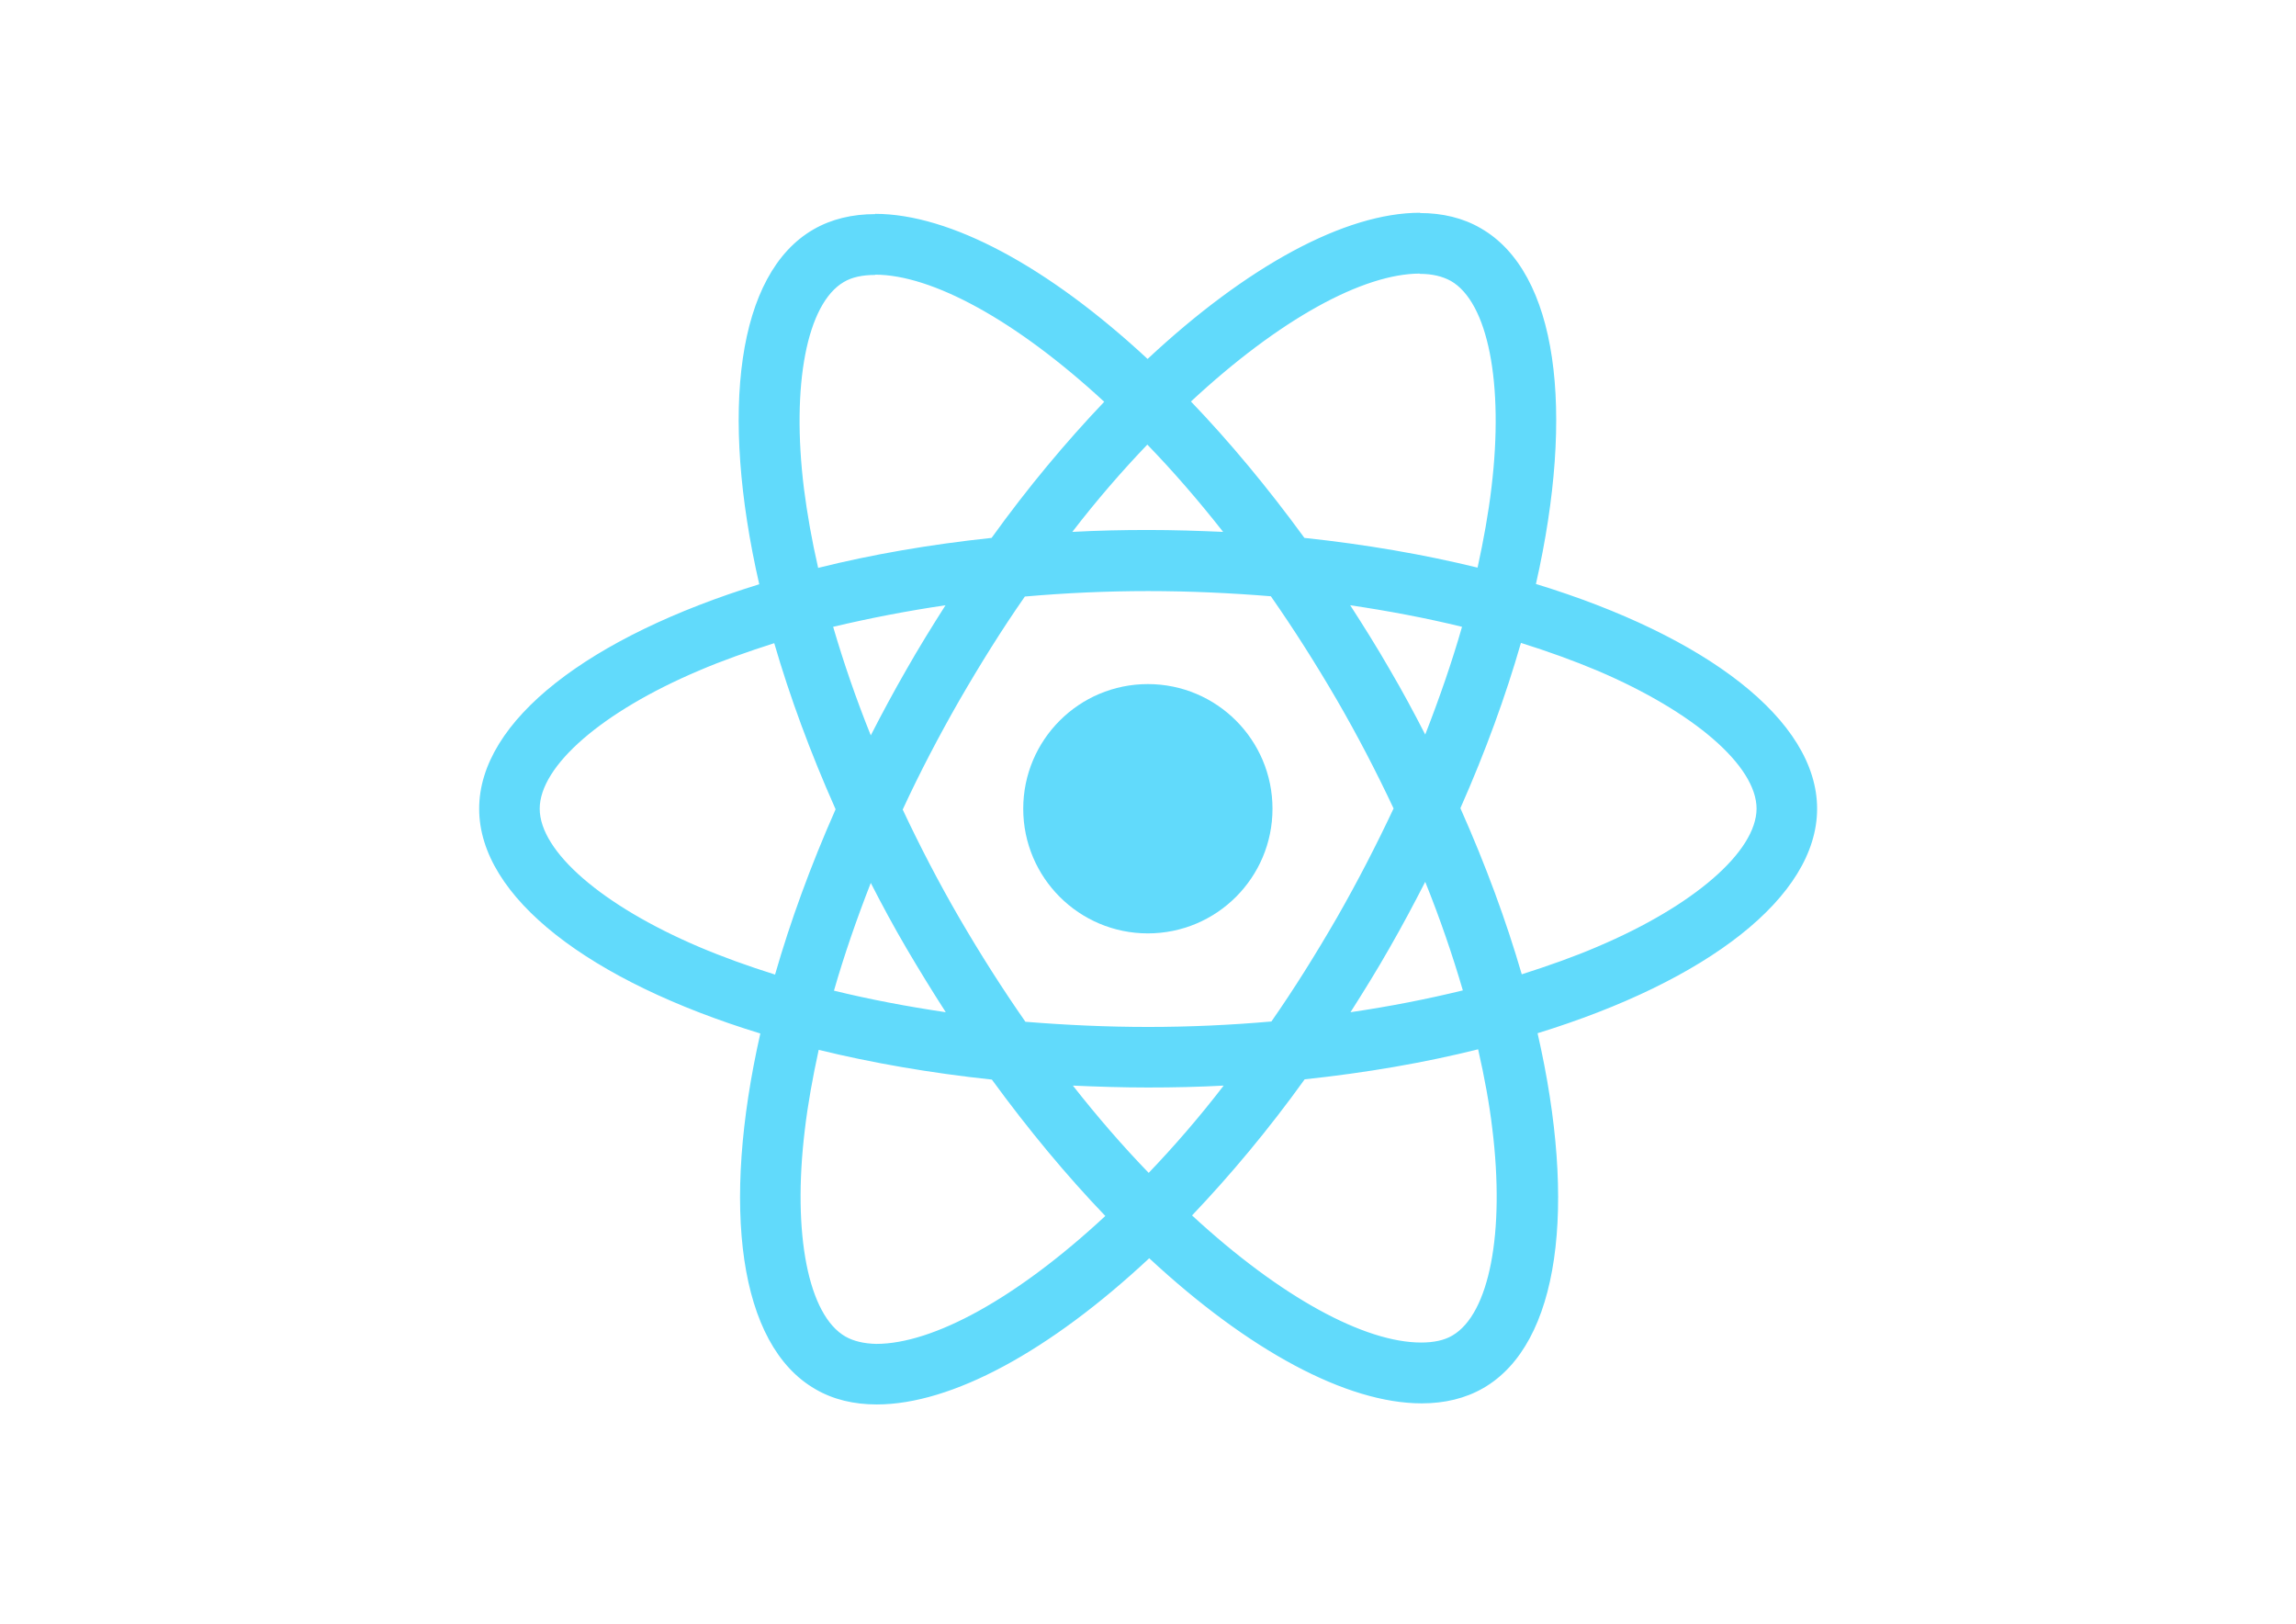
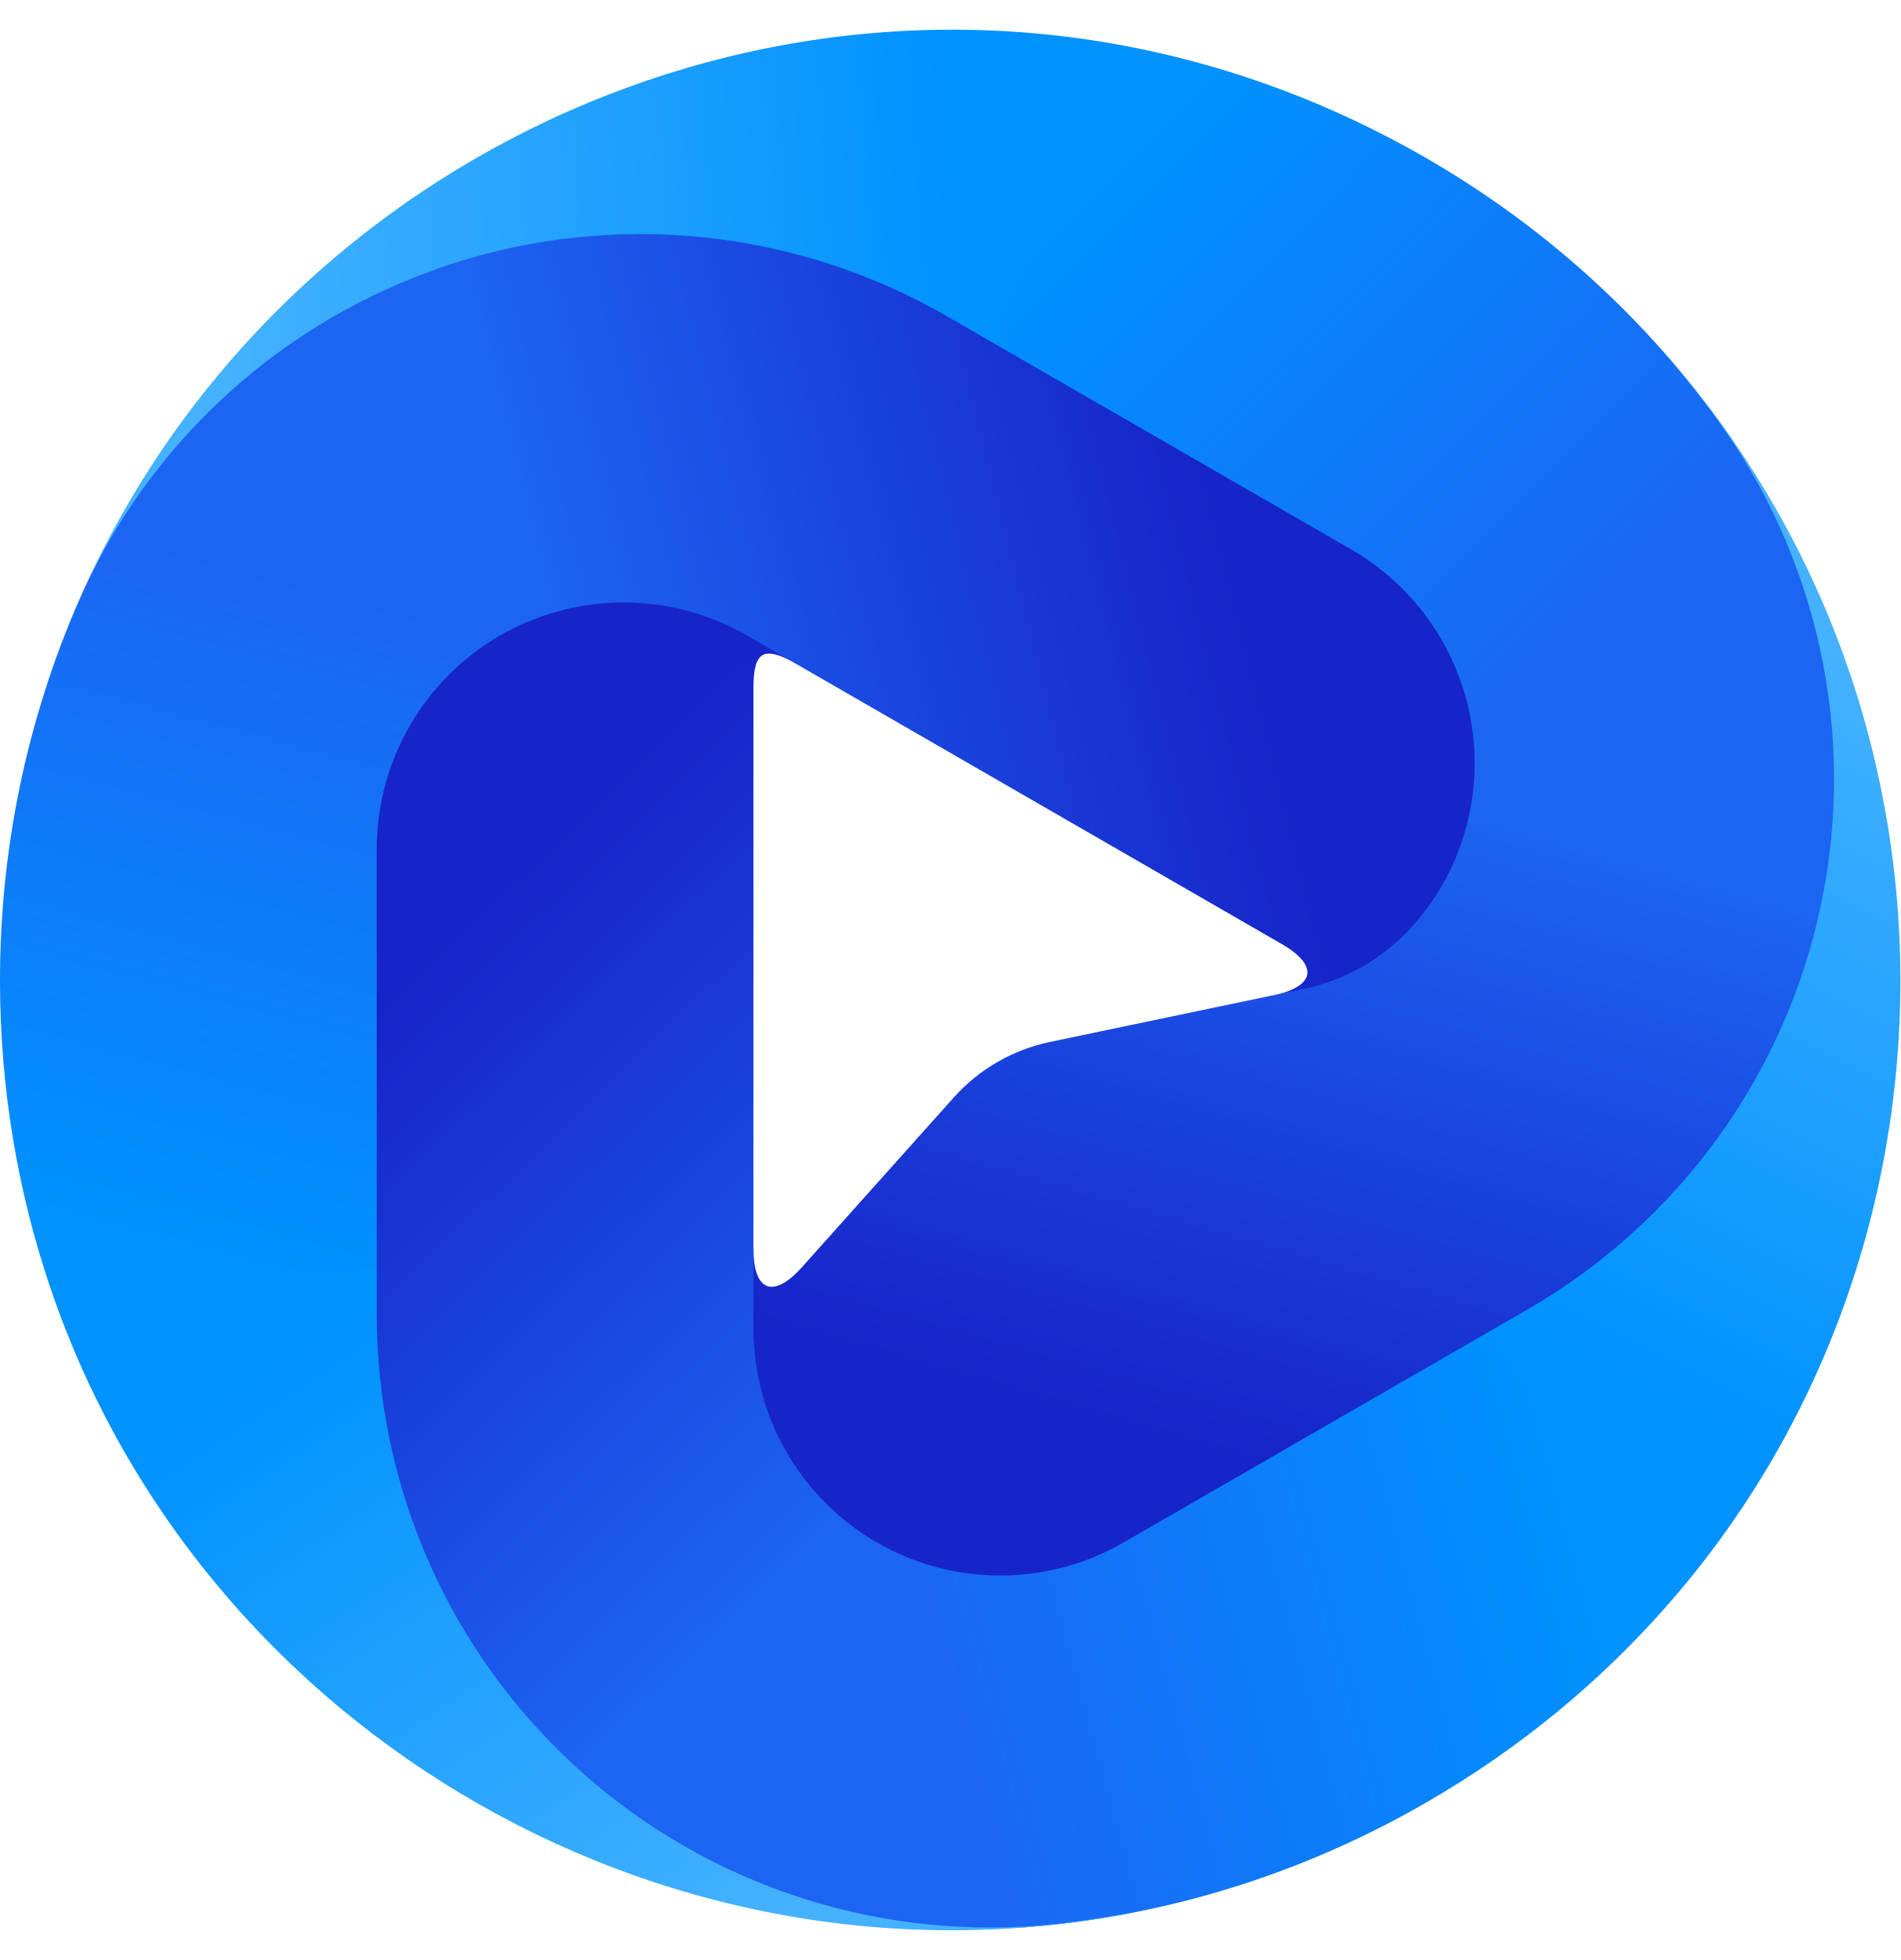
- <svg xmlns="http://www.w3.org/2000/svg" viewBox="0 0 841.9 595.3">
-   <g fill="#61DAFB">
-     <path d="M666.3 296.5c0-32.5-40.7-63.3-103.1-82.4 14.4-63.6 8-114.2-20.2-130.4-6.5-3.8-14.1-5.6-22.4-5.6v22.3c4.6 0 8.3.9 11.4 2.6 13.6 7.8 19.5 37.5 14.9 75.7-1.1 9.4-2.9 19.3-5.1 29.4-19.6-4.8-41-8.5-63.5-10.9-13.5-18.5-27.5-35.3-41.6-50 32.6-30.3 63.2-46.9 84-46.9V78c-27.5 0-63.5 19.6-99.9 53.6-36.4-33.8-72.4-53.2-99.9-53.2v22.3c20.7 0 51.4 16.5 84 46.6-14 14.7-28 31.4-41.3 49.9-22.6 2.4-44 6.1-63.6 11-2.3-10-4-19.7-5.2-29-4.7-38.2 1.1-67.9 14.6-75.8 3-1.8 6.9-2.6 11.5-2.6V78.5c-8.4 0-16 1.8-22.6 5.6-28.1 16.2-34.4 66.7-19.9 130.1-62.2 19.2-102.7 49.9-102.7 82.3 0 32.5 40.7 63.3 103.1 82.4-14.4 63.6-8 114.2 20.2 130.4 6.5 3.8 14.1 5.6 22.5 5.6 27.5 0 63.5-19.6 99.9-53.6 36.4 33.8 72.4 53.2 99.9 53.2 8.4 0 16-1.8 22.6-5.6 28.1-16.2 34.4-66.7 19.9-130.1 62-19.1 102.5-49.9 102.5-82.3zm-130.2-66.7c-3.7 12.9-8.3 26.2-13.5 39.5-4.1-8-8.4-16-13.1-24-4.6-8-9.5-15.8-14.4-23.4 14.2 2.1 27.9 4.7 41 7.9zm-45.8 106.5c-7.8 13.5-15.8 26.3-24.1 38.2-14.9 1.3-30 2-45.2 2-15.1 0-30.2-.7-45-1.9-8.3-11.9-16.4-24.6-24.2-38-7.6-13.1-14.5-26.4-20.8-39.8 6.2-13.4 13.2-26.8 20.7-39.9 7.8-13.5 15.8-26.3 24.1-38.2 14.9-1.3 30-2 45.2-2 15.1 0 30.2.7 45 1.9 8.3 11.9 16.4 24.6 24.2 38 7.6 13.1 14.5 26.4 20.8 39.8-6.3 13.4-13.2 26.8-20.7 39.9zm32.3-13c5.4 13.4 10 26.8 13.8 39.8-13.1 3.2-26.9 5.9-41.2 8 4.9-7.7 9.8-15.6 14.4-23.7 4.6-8 8.9-16.1 13-24.1zM421.2 430c-9.3-9.6-18.6-20.3-27.8-32 9 .4 18.2.7 27.5.7 9.4 0 18.7-.2 27.8-.7-9 11.7-18.3 22.4-27.5 32zm-74.4-58.9c-14.2-2.1-27.9-4.7-41-7.9 3.7-12.9 8.3-26.2 13.5-39.5 4.1 8 8.4 16 13.1 24 4.7 8 9.5 15.8 14.4 23.4zM420.7 163c9.3 9.6 18.6 20.3 27.8 32-9-.4-18.2-.7-27.5-.7-9.4 0-18.7.2-27.8.7 9-11.7 18.3-22.4 27.5-32zm-74 58.9c-4.9 7.7-9.8 15.6-14.4 23.7-4.6 8-8.9 16-13 24-5.4-13.4-10-26.8-13.8-39.8 13.1-3.1 26.9-5.8 41.2-7.9zm-90.5 125.2c-35.4-15.1-58.3-34.9-58.3-50.6 0-15.7 22.9-35.6 58.3-50.6 8.6-3.7 18-7 27.7-10.1 5.7 19.6 13.2 40 22.5 60.9-9.2 20.8-16.6 41.1-22.2 60.6-9.9-3.1-19.3-6.5-28-10.2zM310 490c-13.6-7.8-19.5-37.5-14.9-75.7 1.1-9.4 2.9-19.3 5.1-29.4 19.6 4.8 41 8.5 63.5 10.9 13.5 18.5 27.5 35.3 41.6 50-32.6 30.3-63.2 46.9-84 46.9-4.5-.1-8.3-1-11.3-2.7zm237.2-76.2c4.7 38.2-1.1 67.9-14.6 75.8-3 1.8-6.9 2.6-11.5 2.6-20.7 0-51.4-16.5-84-46.6 14-14.7 28-31.4 41.3-49.9 22.6-2.4 44-6.1 63.6-11 2.3 10.1 4.1 19.8 5.2 29.1zm38.5-66.7c-8.6 3.7-18 7-27.7 10.1-5.7-19.6-13.2-40-22.5-60.9 9.2-20.8 16.6-41.1 22.2-60.6 9.9 3.1 19.3 6.5 28.1 10.2 35.4 15.1 58.3 34.9 58.3 50.6-.1 15.7-23 35.6-58.4 50.6zM320.8 78.4z" />
-     <circle cx="420.9" cy="296.5" r="45.7" />
-     <path d="M520.5 78.1z" />
-   </g>
+ <svg xmlns="http://www.w3.org/2000/svg" width="32" height="33" viewBox="0 0 32 33" fill="none">
+   <path d="M24.519 13.443C24.445 13.953 24.109 14.647 23.723 15.25C23.235 16.011 22.462 16.543 21.577 16.728L17.68 17.543C17.053 17.674 16.485 18.002 16.059 18.479L13.503 21.336C13.023 21.872 12.687 21.744 12.687 21.024C12.681 21.051 11.419 24.307 14.765 26.237C16.05 26.979 17.901 26.712 19.186 25.971L25.998 22.042C28.546 20.572 30.345 18.086 30.942 15.209C30.966 15.095 30.984 14.981 31.004 14.867L24.519 13.443Z" fill="url(#paint0_linear_2484_3243)" />
+   <path d="M22.753 9.518C24.038 10.259 24.564 11.363 24.564 12.846C24.564 13.048 24.548 13.247 24.519 13.443L27.264 14.621L31.004 14.866C31.483 12.095 30.544 9.242 28.862 6.974C27.596 5.268 25.967 3.787 24.008 2.657C22.417 1.74 20.764 1.135 19.102 0.803L17.236 3.22L16.646 5.996L22.753 9.518Z" fill="url(#paint1_linear_2484_3243)" />
+   <path d="M0.784 11.552C0.783 11.554 0.785 11.555 0.786 11.552C0.93 11.12 1.11 10.639 1.336 10.124C2.513 7.434 4.783 5.641 7.575 4.726C10.367 3.812 13.415 4.132 15.96 5.6L16.646 5.996L19.102 0.803C11.291 -0.757 3.307 3.833 0.794 11.522C0.792 11.525 0.788 11.538 0.784 11.552Z" fill="url(#paint2_linear_2484_3243)" />
+   <path d="M18.92 25.97C17.634 26.712 16.05 26.712 14.765 25.97C14.59 25.87 14.426 25.757 14.27 25.634L12.009 27.189L10.06 30.338C12.223 32.138 15.032 32.716 17.839 32.395C19.951 32.152 22.049 31.483 24.008 30.353C25.599 29.436 26.95 28.308 28.068 27.036L26.906 24.213L25.026 22.448L18.92 25.97Z" fill="url(#paint3_linear_2484_3243)" />
+   <path d="M14.27 25.634C13.28 24.854 12.687 23.657 12.687 22.375V22.248V11.572C12.687 10.969 12.865 10.866 13.388 11.168C12.582 10.703 10.72 9.107 8.421 10.433C7.136 11.175 6.077 12.812 6.077 14.295V22.153C6.077 25.092 7.599 28.157 9.794 30.113C9.881 30.191 9.971 30.264 10.06 30.338L14.27 25.634Z" fill="url(#paint4_linear_2484_3243)" />
+   <path d="M27.91 5.812C27.909 5.811 27.907 5.812 27.909 5.814C28.211 6.154 28.539 6.551 28.872 7.004C30.615 9.368 31.266 12.361 30.663 15.234C30.059 18.107 28.257 20.585 25.713 22.052L25.026 22.448L28.068 27.036C33.327 21.058 33.34 11.855 27.932 5.836C27.929 5.833 27.92 5.823 27.91 5.812Z" fill="url(#paint5_linear_2484_3243)" />
+   <path d="M6.344 14.294C6.344 12.811 7.136 11.441 8.421 10.699C8.596 10.599 8.776 10.513 8.96 10.44L8.743 7.706L7.219 4.579C4.577 5.55 2.44 7.558 1.315 10.147C0.469 12.096 9.792e-06 14.246 0 16.505C0 18.341 0.303 20.073 0.846 21.677L3.874 22.083L6.344 21.339V14.294V14.294Z" fill="url(#paint6_linear_2484_3243)" />
+   <path d="M8.96 10.44C10.132 9.973 11.465 10.058 12.576 10.699L12.687 10.763L21.582 15.894C22.206 16.254 22.15 16.608 21.445 16.756L21.958 16.648C22.633 16.507 23.25 16.162 23.722 15.659C24.533 14.795 24.831 13.752 24.831 12.846C24.83 11.363 24.038 9.993 22.753 9.251L15.941 5.322C13.393 3.853 10.339 3.539 7.546 4.461C7.436 4.497 7.327 4.539 7.219 4.579L8.96 10.44Z" fill="url(#paint7_linear_2484_3243)" />
+   <path d="M19.322 32.152C19.325 32.152 19.324 32.15 19.322 32.15C18.875 32.242 18.367 32.326 17.808 32.389C14.888 32.715 11.968 31.781 9.779 29.823C7.59 27.864 6.344 25.066 6.344 22.131L6.344 21.339L0.846 21.677C3.399 29.216 11.369 33.828 19.291 32.159C19.295 32.158 19.308 32.155 19.322 32.152Z" fill="url(#paint8_linear_2484_3243)" />
+   <defs>
+     <linearGradient id="paint0_linear_2484_3243" x1="20.06" y1="24.27" x2="23.207" y2="13.307" gradientUnits="userSpaceOnUse">
+       <stop stop-color="#1724C9" />
+       <stop offset="1" stop-color="#1C64F2" />
+     </linearGradient>
+     <linearGradient id="paint1_linear_2484_3243" x1="27.309" y1="10.9" x2="19.03" y2="2.65" gradientUnits="userSpaceOnUse">
+       <stop stop-color="#1C64F2" />
+       <stop offset="1" stop-color="#0092FF" />
+     </linearGradient>
+     <linearGradient id="paint2_linear_2484_3243" x1="16.165" y1="5.521" x2="3.674" y2="6.31" gradientUnits="userSpaceOnUse">
+       <stop stop-color="#0092FF" />
+       <stop offset="1" stop-color="#45B2FF" />
+     </linearGradient>
+     <linearGradient id="paint3_linear_2484_3243" x1="15.32" y1="29.163" x2="26.537" y2="26.136" gradientUnits="userSpaceOnUse">
+       <stop stop-color="#1C64F2" />
+       <stop offset="1" stop-color="#0092FF" />
+     </linearGradient>
+     <linearGradient id="paint4_linear_2484_3243" x1="7.269" y1="16.183" x2="15.232" y2="24.435" gradientUnits="userSpaceOnUse">
+       <stop stop-color="#1724C9" />
+       <stop offset="1" stop-color="#1C64F2" />
+     </linearGradient>
+     <linearGradient id="paint5_linear_2484_3243" x1="25.451" y1="22.136" x2="31.007" y2="10.934" gradientUnits="userSpaceOnUse">
+       <stop stop-color="#0092FF" />
+       <stop offset="1" stop-color="#45B2FF" />
+     </linearGradient>
+     <linearGradient id="paint6_linear_2484_3243" x1="5.364" y1="9.631" x2="2.391" y2="20.806" gradientUnits="userSpaceOnUse">
+       <stop stop-color="#1C64F2" />
+       <stop offset="1" stop-color="#0092FF" />
+     </linearGradient>
+     <linearGradient id="paint7_linear_2484_3243" x1="20.543" y1="9.099" x2="9.678" y2="11.804" gradientUnits="userSpaceOnUse">
+       <stop stop-color="#1724C9" />
+       <stop offset="1" stop-color="#1C64F2" />
+     </linearGradient>
+     <linearGradient id="paint8_linear_2484_3243" x1="6.407" y1="21.857" x2="13.333" y2="32.275" gradientUnits="userSpaceOnUse">
+       <stop stop-color="#0092FF" />
+       <stop offset="1" stop-color="#45B2FF" />
+     </linearGradient>
+   </defs>
</svg>
